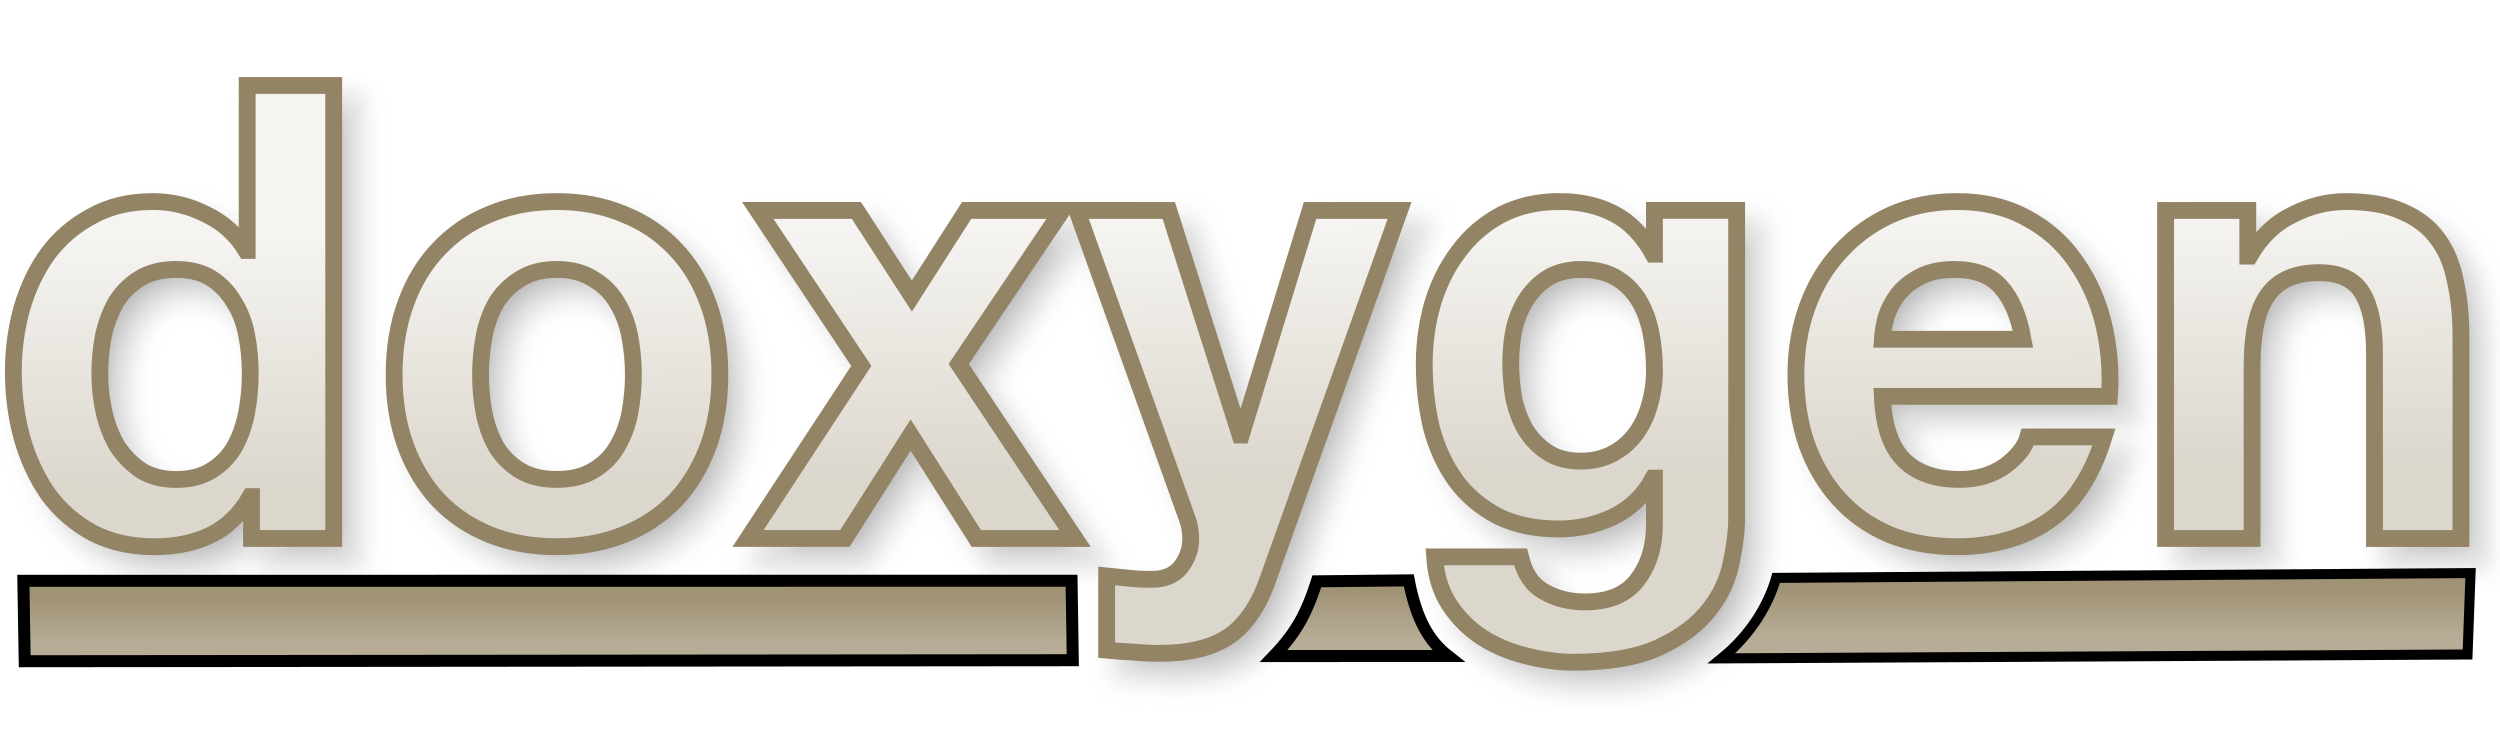
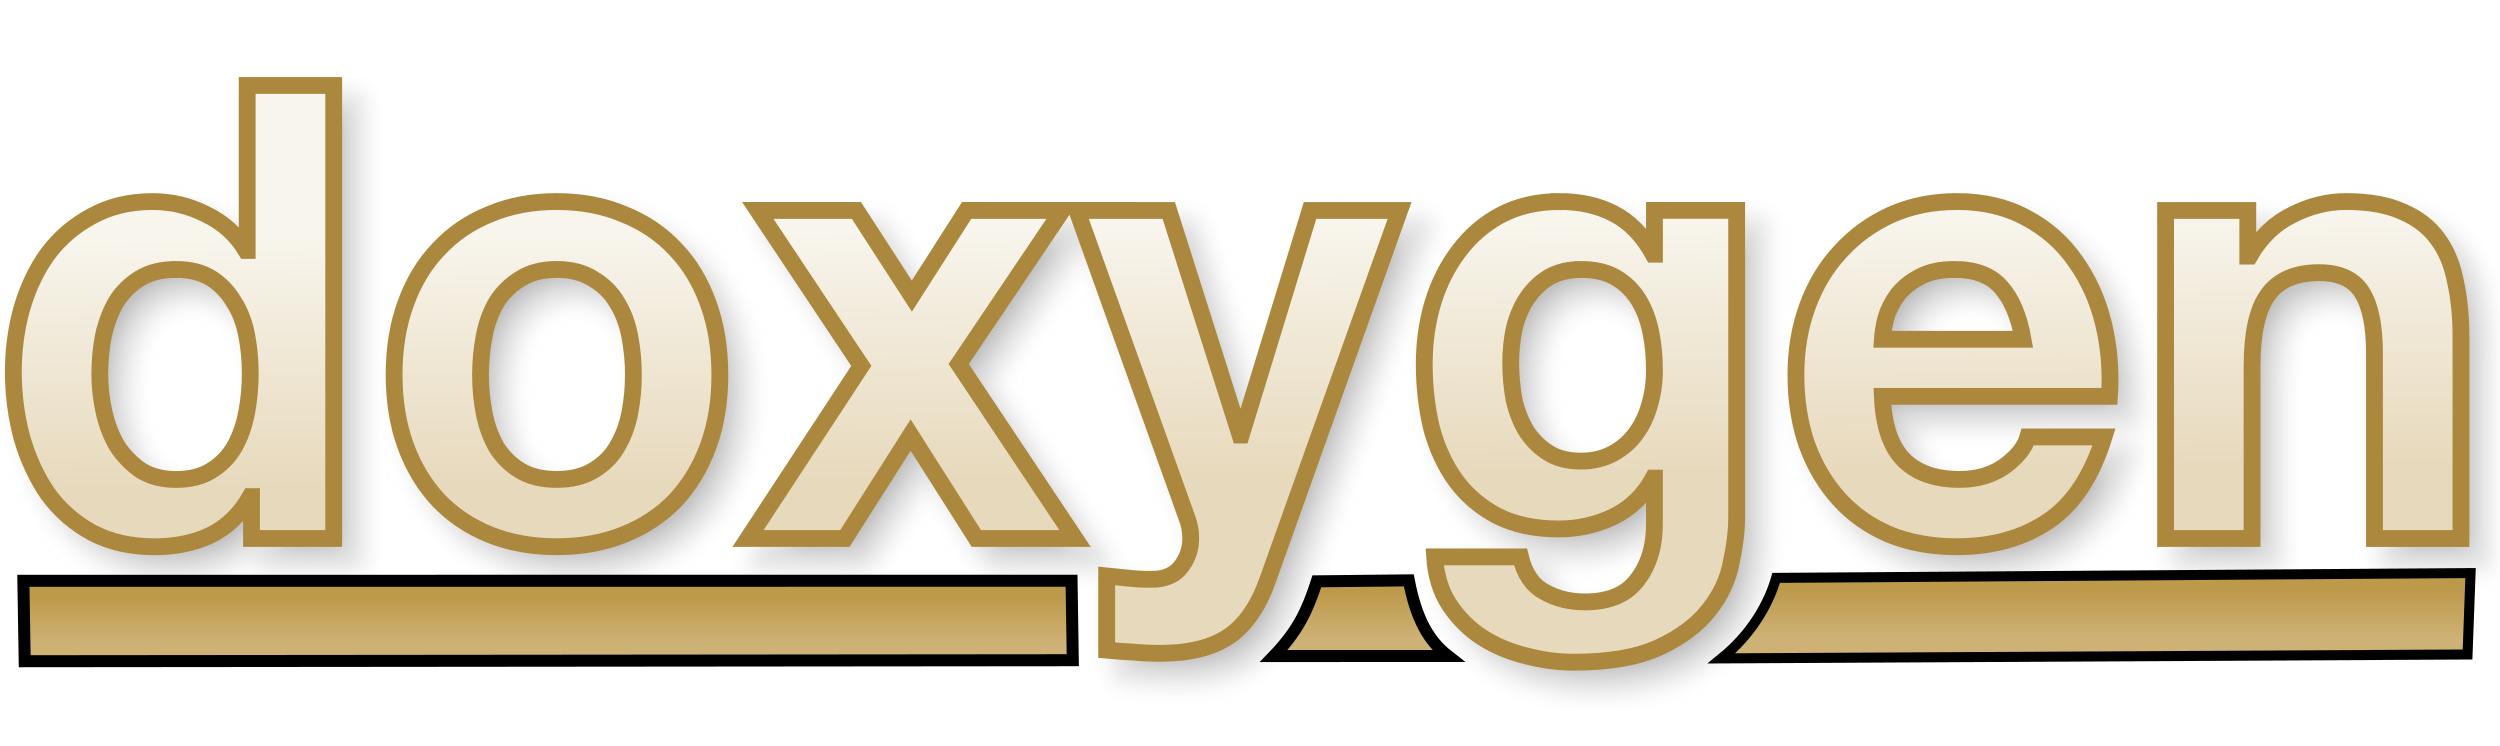
<svg xmlns="http://www.w3.org/2000/svg" xmlns:xlink="http://www.w3.org/1999/xlink" version="1.1" viewBox="0 0 104 31">
  <defs>
    <linearGradient id="a">
-       <stop stop-color="#A09275" offset="0" />
-       <stop stop-color="#B7AD96" offset="1" />
+       <stop stop-color="#BD994A" offset="0" />
+       <stop stop-color="#CDB175" offset="1" />
    </linearGradient>
    <linearGradient id="d" x1="31.474" x2="31.474" y1="24.821" y2="26.773" gradientUnits="userSpaceOnUse" xlink:href="#a" />
    <linearGradient id="c" x1="31.474" x2="31.474" y1="24.821" y2="26.773" gradientTransform="matrix(.6816 0 0 1.0248 72.391 -.91809)" gradientUnits="userSpaceOnUse" xlink:href="#a" />
    <linearGradient id="b" x1="56.295" x2="56.295" y1="24.622" y2="26.574" gradientUnits="userSpaceOnUse" xlink:href="#a" />
    <linearGradient id="e" x1="49.067" x2="48.956" y1="19.719" y2="9.523" gradientTransform="matrix(.97968 0 0 1.0207 -.25579 -.25579)" gradientUnits="userSpaceOnUse">
-       <stop stop-color="#DCD7CD" offset="0" />
-       <stop stop-color="#F5F4F1" offset="1" />
+       <stop stop-color="#E7D9BC" offset="0" />
+       <stop stop-color="#F8F5ED" offset="1" />
    </linearGradient>
    <filter id="f" x="-.011" y="-.045" width="1.021" height="1.091" color-interpolation-filters="sRGB">
      <feGaussianBlur stdDeviation="0.453" />
    </filter>
  </defs>
  <g>
    <path transform="translate(-2.5759 -27.848)" d="m13.609 32.203v6.863h-0.051c-0.405-0.669-0.963-1.171-1.672-1.506-0.692-0.352-1.428-0.527-2.205-0.527-0.963 0-1.807 0.203-2.533 0.607-0.726 0.387-1.334 0.906-1.824 1.557-0.473 0.651-0.835 1.409-1.088 2.272-0.236 0.845-0.355 1.724-0.355 2.639 0 0.95 0.119 1.864 0.355 2.744 0.253 0.88 0.615 1.663 1.088 2.35 0.49 0.669 1.107 1.207 1.85 1.611 0.743 0.387 1.604 0.58 2.584 0.58 0.861 0 1.631-0.158 2.307-0.475 0.692-0.334 1.25-0.872 1.672-1.611h0.051v1.742h3.42v-18.846zm12.875 4.83c-1.03 0-1.96 0.175-2.787 0.527-0.828 0.334-1.536 0.82-2.127 1.453-0.591 0.616-1.048 1.372-1.369 2.269-0.321 0.88-0.48 1.866-0.48 2.957s0.16 2.075 0.48 2.955c0.321 0.88 0.778 1.636 1.369 2.269 0.591 0.616 1.299 1.091 2.127 1.426 0.828 0.334 1.757 0.502 2.787 0.502 1.03 0 1.96-0.168 2.787-0.502 0.844-0.334 1.561-0.81 2.152-1.426 0.591-0.633 1.048-1.39 1.369-2.269 0.321-0.88 0.48-1.864 0.48-2.955s-0.16-2.077-0.48-2.957c-0.321-0.897-0.778-1.654-1.369-2.269-0.591-0.633-1.308-1.119-2.152-1.453-0.828-0.352-1.757-0.527-2.787-0.527zm41.715 0c-0.912 0-1.722 0.185-2.432 0.555-0.692 0.37-1.275 0.87-1.748 1.504-0.473 0.616-0.837 1.337-1.09 2.164-0.236 0.809-0.354 1.655-0.354 2.535 0 0.933 0.1 1.821 0.303 2.666 0.22 0.827 0.558 1.556 1.014 2.189 0.456 0.616 1.039 1.109 1.748 1.478 0.709 0.352 1.554 0.529 2.533 0.529 0.794 0 1.545-0.168 2.254-0.502 0.726-0.352 1.283-0.89 1.672-1.611h0.051v1.795c0.017 0.968-0.211 1.769-0.684 2.402-0.456 0.633-1.19 0.951-2.203 0.951-0.642 0-1.208-0.142-1.697-0.424-0.49-0.264-0.819-0.747-0.988-1.451h-3.572c0.051 0.774 0.253 1.435 0.607 1.98 0.372 0.563 0.829 1.019 1.369 1.371 0.557 0.352 1.166 0.607 1.824 0.766 0.676 0.176 1.333 0.266 1.975 0.266 1.503 0 2.703-0.212 3.598-0.635 0.895-0.422 1.58-0.941 2.053-1.557 0.473-0.598 0.777-1.249 0.912-1.953 0.152-0.704 0.227-1.329 0.227-1.875v-12.775h-3.42v1.822h-0.051c-0.439-0.792-0.988-1.355-1.647-1.69-0.642-0.334-1.393-0.502-2.254-0.502zm16.523 0c-0.996 0-1.909 0.185-2.736 0.555-0.811 0.37-1.512 0.88-2.103 1.531-0.591 0.633-1.046 1.39-1.367 2.269s-0.48 1.831-0.48 2.852c0 1.056 0.151 2.022 0.455 2.902 0.321 0.88 0.768 1.636 1.342 2.269 0.574 0.633 1.276 1.127 2.103 1.478 0.828 0.334 1.757 0.502 2.787 0.502 1.486 0 2.752-0.353 3.799-1.057 1.047-0.704 1.825-1.873 2.332-3.51h-3.168c-0.118 0.422-0.439 0.828-0.963 1.215-0.524 0.37-1.147 0.553-1.873 0.553-1.013 0-1.792-0.273-2.332-0.818-0.54-0.545-0.836-1.425-0.887-2.639h9.449c0.068-1.056-0.016-2.067-0.252-3.035-0.236-0.968-0.626-1.829-1.166-2.586-0.524-0.757-1.2-1.355-2.027-1.795-0.828-0.458-1.797-0.688-2.912-0.688zm16.189 0c-0.76 0-1.502 0.185-2.228 0.555-0.726 0.352-1.317 0.923-1.773 1.715h-0.076v-1.9h-3.42v13.646h3.598v-7.152c0-1.39 0.219-2.384 0.658-2.982 0.439-0.616 1.149-0.924 2.129-0.924 0.861 0 1.461 0.281 1.799 0.844 0.338 0.545 0.506 1.382 0.506 2.508v7.707h3.598v-8.393c0-0.845-0.076-1.611-0.229-2.297-0.135-0.704-0.38-1.292-0.734-1.768-0.355-0.493-0.844-0.873-1.469-1.137-0.608-0.282-1.395-0.422-2.357-0.422zm-66.063 0.369 4.307 6.467-4.713 7.18h4.029l2.736-4.303 2.734 4.303h4.106l-4.84-7.258 4.307-6.389h-3.977l-2.279 3.564-2.307-3.564zm13.275 0 4.584 12.803c0.101 0.264 0.152 0.545 0.152 0.844 0 0.405-0.117 0.775-0.354 1.109-0.22 0.334-0.566 0.527-1.039 0.58-0.355 0.018-0.71 0.01-1.065-0.025-0.355-0.035-0.701-0.07-1.039-0.105v3.088c0.372 0.035 0.735 0.061 1.09 0.078 0.372 0.035 0.744 0.053 1.115 0.053 1.233 0 2.194-0.238 2.887-0.713 0.692-0.475 1.233-1.266 1.621-2.375l5.473-15.336h-3.725l-2.861 9.344h-0.051l-2.965-9.344zm-37.48 2.455c0.591 0 1.082 0.123 1.471 0.369 0.388 0.246 0.699 0.572 0.936 0.977 0.253 0.387 0.432 0.845 0.533 1.373 0.101 0.51 0.152 1.048 0.152 1.611 0 0.563-0.051 1.107-0.152 1.635-0.101 0.528-0.271 1.004-0.508 1.426-0.236 0.405-0.556 0.73-0.961 0.977-0.388 0.246-0.88 0.369-1.471 0.369-0.557 0-1.038-0.123-1.443-0.369-0.388-0.264-0.718-0.597-0.988-1.002-0.253-0.422-0.438-0.898-0.557-1.426s-0.178-1.056-0.178-1.584c-1e-7 -0.563 0.051-1.099 0.152-1.609 0.118-0.528 0.295-0.996 0.531-1.4 0.253-0.405 0.583-0.73 0.988-0.977 0.405-0.246 0.903-0.369 1.494-0.369zm15.84 0c0.608 0 1.114 0.133 1.52 0.396 0.422 0.246 0.752 0.572 0.988 0.977 0.253 0.405 0.43 0.871 0.531 1.398 0.101 0.528 0.152 1.066 0.152 1.611 0 0.545-0.051 1.081-0.152 1.609-0.101 0.51-0.278 0.976-0.531 1.398-0.236 0.405-0.566 0.73-0.988 0.977-0.405 0.246-0.912 0.369-1.52 0.369-0.608 0-1.114-0.123-1.52-0.369s-0.735-0.572-0.988-0.977c-0.236-0.422-0.406-0.888-0.508-1.398-0.101-0.528-0.152-1.064-0.152-1.609 0-0.545 0.051-1.083 0.152-1.611 0.101-0.528 0.271-0.994 0.508-1.398 0.253-0.405 0.583-0.73 0.988-0.977 0.405-0.264 0.912-0.396 1.52-0.396zm42.602 0c0.591 0 1.08 0.115 1.469 0.344 0.388 0.229 0.701 0.537 0.938 0.924 0.236 0.387 0.406 0.835 0.508 1.346 0.101 0.493 0.15 1.021 0.15 1.584 0 0.493-0.066 0.968-0.201 1.426-0.118 0.44-0.305 0.836-0.559 1.188-0.253 0.352-0.574 0.633-0.963 0.844-0.388 0.211-0.835 0.318-1.342 0.318-0.557 0-1.021-0.125-1.393-0.371-0.372-0.246-0.676-0.562-0.912-0.949-0.22-0.387-0.381-0.818-0.482-1.293-0.084-0.493-0.127-0.986-0.127-1.478 0-0.51 0.051-0.994 0.152-1.451 0.118-0.475 0.297-0.89 0.533-1.242 0.253-0.37 0.557-0.66 0.912-0.871 0.372-0.211 0.81-0.316 1.316-0.316zm15.535 0c0.878 0 1.529 0.248 1.951 0.74 0.439 0.493 0.743 1.214 0.912 2.164h-5.854c0.017-0.264 0.068-0.564 0.152-0.898 0.101-0.334 0.263-0.65 0.482-0.949 0.236-0.299 0.541-0.547 0.912-0.74 0.388-0.211 0.869-0.316 1.443-0.316z" filter="url(#f)" opacity=".3" stroke="#969696" />
    <path d="m0.972 24.161 43.605-0.002 0.051 3.306-43.6 0.042z" fill="url(#d)" stroke="#000" stroke-width=".5" />
-     <path d="m10.283 3.555v6.863h-0.051c-0.405-0.669-0.963-1.171-1.672-1.506-0.692-0.352-1.428-0.527-2.205-0.527-0.963 0-1.807 0.203-2.533 0.607-0.726 0.387-1.334 0.906-1.824 1.557-0.473 0.651-0.835 1.409-1.088 2.272-0.236 0.845-0.355 1.724-0.355 2.639 0 0.95 0.119 1.864 0.355 2.744 0.253 0.88 0.615 1.663 1.088 2.35 0.49 0.669 1.107 1.207 1.85 1.611 0.743 0.387 1.604 0.58 2.584 0.58 0.861 0 1.631-0.158 2.307-0.475 0.692-0.334 1.25-0.872 1.672-1.611h0.051v1.742h3.42v-18.846zm12.875 4.83c-1.03 0-1.96 0.175-2.787 0.527-0.828 0.334-1.536 0.82-2.127 1.453-0.591 0.616-1.048 1.372-1.369 2.269-0.321 0.88-0.48 1.866-0.48 2.957s0.16 2.075 0.48 2.955c0.321 0.88 0.778 1.636 1.369 2.269 0.591 0.616 1.299 1.091 2.127 1.426 0.828 0.334 1.757 0.502 2.787 0.502 1.03 0 1.96-0.168 2.787-0.502 0.844-0.334 1.561-0.81 2.152-1.426 0.591-0.633 1.048-1.39 1.369-2.269 0.321-0.88 0.48-1.864 0.48-2.955s-0.16-2.077-0.48-2.957c-0.321-0.897-0.778-1.654-1.369-2.269-0.591-0.633-1.308-1.119-2.152-1.453-0.828-0.352-1.757-0.527-2.787-0.527zm41.715 0c-0.912 0-1.722 0.185-2.432 0.555-0.692 0.37-1.275 0.87-1.748 1.504-0.473 0.616-0.837 1.337-1.09 2.164-0.236 0.809-0.354 1.655-0.354 2.535 0 0.933 0.1 1.821 0.303 2.666 0.22 0.827 0.558 1.556 1.014 2.189 0.456 0.616 1.039 1.109 1.748 1.478 0.709 0.352 1.554 0.529 2.533 0.529 0.794 0 1.545-0.168 2.254-0.502 0.726-0.352 1.283-0.89 1.672-1.611h0.051v1.795c0.017 0.968-0.211 1.769-0.684 2.402-0.456 0.633-1.19 0.951-2.203 0.951-0.642 0-1.208-0.142-1.697-0.424-0.49-0.264-0.819-0.747-0.988-1.451h-3.572c0.051 0.774 0.253 1.435 0.607 1.98 0.372 0.563 0.829 1.019 1.369 1.371 0.557 0.352 1.166 0.607 1.824 0.766 0.676 0.176 1.333 0.266 1.975 0.266 1.503 0 2.703-0.212 3.598-0.635 0.895-0.422 1.58-0.941 2.053-1.557 0.473-0.598 0.777-1.249 0.912-1.953 0.152-0.704 0.227-1.329 0.227-1.875v-12.775h-3.42v1.822h-0.051c-0.439-0.792-0.988-1.355-1.647-1.69-0.642-0.334-1.393-0.502-2.254-0.502zm16.523 0c-0.996 0-1.909 0.185-2.736 0.555-0.811 0.37-1.512 0.88-2.103 1.531-0.591 0.633-1.046 1.39-1.367 2.269s-0.48 1.831-0.48 2.852c0 1.056 0.151 2.022 0.455 2.902 0.321 0.88 0.768 1.636 1.342 2.269 0.574 0.633 1.276 1.127 2.103 1.478 0.828 0.334 1.757 0.502 2.787 0.502 1.486 0 2.752-0.353 3.799-1.057 1.047-0.704 1.825-1.873 2.332-3.51h-3.168c-0.118 0.422-0.439 0.828-0.963 1.215-0.524 0.37-1.147 0.553-1.873 0.553-1.013 0-1.792-0.273-2.332-0.818-0.54-0.545-0.836-1.425-0.887-2.639h9.449c0.068-1.056-0.016-2.067-0.252-3.035-0.236-0.968-0.626-1.829-1.166-2.586-0.524-0.757-1.2-1.355-2.027-1.795-0.828-0.458-1.797-0.688-2.912-0.688zm16.189 0c-0.76 0-1.502 0.185-2.228 0.555-0.726 0.352-1.317 0.923-1.773 1.715h-0.076v-1.9h-3.42v13.646h3.598v-7.152c0-1.39 0.219-2.384 0.658-2.982 0.439-0.616 1.149-0.924 2.129-0.924 0.861 0 1.461 0.281 1.799 0.844 0.338 0.545 0.506 1.382 0.506 2.508v7.707h3.598v-8.393c0-0.845-0.076-1.611-0.229-2.297-0.135-0.704-0.38-1.292-0.734-1.768-0.355-0.493-0.844-0.873-1.469-1.137-0.608-0.282-1.395-0.422-2.357-0.422zm-66.062 0.369 4.307 6.467-4.713 7.18h4.029l2.736-4.303 2.734 4.303h4.106l-4.84-7.258 4.307-6.389h-3.977l-2.279 3.564-2.307-3.564zm13.275 0 4.584 12.803c0.101 0.264 0.152 0.545 0.152 0.844 0 0.405-0.117 0.775-0.354 1.109-0.22 0.334-0.566 0.527-1.039 0.58-0.355 0.018-0.71 0.01-1.065-0.025-0.355-0.035-0.701-0.07-1.039-0.105v3.088c0.372 0.035 0.735 0.061 1.09 0.078 0.372 0.035 0.744 0.053 1.115 0.053 1.233 0 2.194-0.238 2.887-0.713 0.692-0.475 1.233-1.266 1.621-2.375l5.473-15.336h-3.725l-2.861 9.344h-0.051l-2.965-9.344zm-37.48 2.455c0.591 0 1.082 0.123 1.471 0.369s0.699 0.572 0.936 0.977c0.253 0.387 0.432 0.845 0.533 1.373 0.101 0.51 0.152 1.048 0.152 1.611 0 0.563-0.051 1.107-0.152 1.635-0.101 0.528-0.271 1.004-0.508 1.426-0.236 0.405-0.556 0.73-0.961 0.977-0.388 0.246-0.88 0.369-1.471 0.369-0.557 0-1.038-0.123-1.443-0.369-0.388-0.264-0.718-0.597-0.988-1.002-0.253-0.422-0.438-0.898-0.557-1.426s-0.178-1.056-0.178-1.584c-1e-7 -0.563 0.051-1.099 0.152-1.609 0.118-0.528 0.295-0.996 0.531-1.4 0.253-0.405 0.583-0.73 0.988-0.977 0.405-0.246 0.903-0.369 1.494-0.369zm15.84 0c0.608 0 1.114 0.133 1.52 0.396 0.422 0.246 0.752 0.572 0.988 0.977 0.253 0.405 0.43 0.871 0.531 1.398 0.101 0.528 0.152 1.066 0.152 1.611 0 0.545-0.051 1.081-0.152 1.609-0.101 0.51-0.278 0.976-0.531 1.398-0.236 0.405-0.566 0.73-0.988 0.977-0.405 0.246-0.912 0.369-1.52 0.369-0.608 0-1.114-0.123-1.52-0.369s-0.735-0.572-0.988-0.977c-0.236-0.422-0.406-0.888-0.508-1.398-0.101-0.528-0.152-1.064-0.152-1.609 0-0.545 0.051-1.083 0.152-1.611 0.101-0.528 0.271-0.994 0.508-1.398 0.253-0.405 0.583-0.73 0.988-0.977 0.405-0.264 0.912-0.396 1.52-0.396zm42.602 0c0.591 0 1.08 0.115 1.469 0.344 0.388 0.229 0.701 0.537 0.938 0.924 0.236 0.387 0.406 0.835 0.508 1.346 0.101 0.493 0.15 1.021 0.15 1.584 0 0.493-0.066 0.968-0.201 1.426-0.118 0.44-0.305 0.836-0.559 1.188-0.253 0.352-0.574 0.633-0.963 0.844-0.388 0.211-0.835 0.318-1.342 0.318-0.557 0-1.021-0.125-1.393-0.371-0.372-0.246-0.676-0.562-0.912-0.949-0.22-0.387-0.381-0.818-0.482-1.293-0.084-0.493-0.127-0.986-0.127-1.478 0-0.51 0.051-0.994 0.152-1.451 0.118-0.475 0.297-0.89 0.533-1.242 0.253-0.37 0.557-0.66 0.912-0.871 0.372-0.211 0.81-0.316 1.316-0.316zm15.535 0c0.878 0 1.529 0.248 1.951 0.74 0.439 0.493 0.743 1.214 0.912 2.164h-5.854c0.017-0.264 0.068-0.564 0.152-0.898 0.101-0.334 0.263-0.65 0.482-0.949 0.236-0.299 0.541-0.547 0.912-0.74 0.388-0.211 0.869-0.316 1.443-0.316z" fill="url(#e)" stroke="#928464" stroke-width=".7" />
+     <path d="m10.283 3.555v6.863h-0.051c-0.405-0.669-0.963-1.171-1.672-1.506-0.692-0.352-1.428-0.527-2.205-0.527-0.963 0-1.807 0.203-2.533 0.607-0.726 0.387-1.334 0.906-1.824 1.557-0.473 0.651-0.835 1.409-1.088 2.272-0.236 0.845-0.355 1.724-0.355 2.639 0 0.95 0.119 1.864 0.355 2.744 0.253 0.88 0.615 1.663 1.088 2.35 0.49 0.669 1.107 1.207 1.85 1.611 0.743 0.387 1.604 0.58 2.584 0.58 0.861 0 1.631-0.158 2.307-0.475 0.692-0.334 1.25-0.872 1.672-1.611h0.051v1.742h3.42v-18.846zm12.875 4.83c-1.03 0-1.96 0.175-2.787 0.527-0.828 0.334-1.536 0.82-2.127 1.453-0.591 0.616-1.048 1.372-1.369 2.269-0.321 0.88-0.48 1.866-0.48 2.957s0.16 2.075 0.48 2.955c0.321 0.88 0.778 1.636 1.369 2.269 0.591 0.616 1.299 1.091 2.127 1.426 0.828 0.334 1.757 0.502 2.787 0.502 1.03 0 1.96-0.168 2.787-0.502 0.844-0.334 1.561-0.81 2.152-1.426 0.591-0.633 1.048-1.39 1.369-2.269 0.321-0.88 0.48-1.864 0.48-2.955s-0.16-2.077-0.48-2.957c-0.321-0.897-0.778-1.654-1.369-2.269-0.591-0.633-1.308-1.119-2.152-1.453-0.828-0.352-1.757-0.527-2.787-0.527zm41.715 0c-0.912 0-1.722 0.185-2.432 0.555-0.692 0.37-1.275 0.87-1.748 1.504-0.473 0.616-0.837 1.337-1.09 2.164-0.236 0.809-0.354 1.655-0.354 2.535 0 0.933 0.1 1.821 0.303 2.666 0.22 0.827 0.558 1.556 1.014 2.189 0.456 0.616 1.039 1.109 1.748 1.478 0.709 0.352 1.554 0.529 2.533 0.529 0.794 0 1.545-0.168 2.254-0.502 0.726-0.352 1.283-0.89 1.672-1.611h0.051v1.795c0.017 0.968-0.211 1.769-0.684 2.402-0.456 0.633-1.19 0.951-2.203 0.951-0.642 0-1.208-0.142-1.697-0.424-0.49-0.264-0.819-0.747-0.988-1.451h-3.572c0.051 0.774 0.253 1.435 0.607 1.98 0.372 0.563 0.829 1.019 1.369 1.371 0.557 0.352 1.166 0.607 1.824 0.766 0.676 0.176 1.333 0.266 1.975 0.266 1.503 0 2.703-0.212 3.598-0.635 0.895-0.422 1.58-0.941 2.053-1.557 0.473-0.598 0.777-1.249 0.912-1.953 0.152-0.704 0.227-1.329 0.227-1.875v-12.775h-3.42v1.822h-0.051c-0.439-0.792-0.988-1.355-1.647-1.69-0.642-0.334-1.393-0.502-2.254-0.502zm16.523 0c-0.996 0-1.909 0.185-2.736 0.555-0.811 0.37-1.512 0.88-2.103 1.531-0.591 0.633-1.046 1.39-1.367 2.269s-0.48 1.831-0.48 2.852c0 1.056 0.151 2.022 0.455 2.902 0.321 0.88 0.768 1.636 1.342 2.269 0.574 0.633 1.276 1.127 2.103 1.478 0.828 0.334 1.757 0.502 2.787 0.502 1.486 0 2.752-0.353 3.799-1.057 1.047-0.704 1.825-1.873 2.332-3.51h-3.168c-0.118 0.422-0.439 0.828-0.963 1.215-0.524 0.37-1.147 0.553-1.873 0.553-1.013 0-1.792-0.273-2.332-0.818-0.54-0.545-0.836-1.425-0.887-2.639h9.449c0.068-1.056-0.016-2.067-0.252-3.035-0.236-0.968-0.626-1.829-1.166-2.586-0.524-0.757-1.2-1.355-2.027-1.795-0.828-0.458-1.797-0.688-2.912-0.688zm16.189 0c-0.76 0-1.502 0.185-2.228 0.555-0.726 0.352-1.317 0.923-1.773 1.715h-0.076v-1.9h-3.42v13.646h3.598v-7.152c0-1.39 0.219-2.384 0.658-2.982 0.439-0.616 1.149-0.924 2.129-0.924 0.861 0 1.461 0.281 1.799 0.844 0.338 0.545 0.506 1.382 0.506 2.508v7.707h3.598v-8.393c0-0.845-0.076-1.611-0.229-2.297-0.135-0.704-0.38-1.292-0.734-1.768-0.355-0.493-0.844-0.873-1.469-1.137-0.608-0.282-1.395-0.422-2.357-0.422zm-66.062 0.369 4.307 6.467-4.713 7.18h4.029l2.736-4.303 2.734 4.303h4.106l-4.84-7.258 4.307-6.389h-3.977l-2.279 3.564-2.307-3.564zm13.275 0 4.584 12.803c0.101 0.264 0.152 0.545 0.152 0.844 0 0.405-0.117 0.775-0.354 1.109-0.22 0.334-0.566 0.527-1.039 0.58-0.355 0.018-0.71 0.01-1.065-0.025-0.355-0.035-0.701-0.07-1.039-0.105v3.088c0.372 0.035 0.735 0.061 1.09 0.078 0.372 0.035 0.744 0.053 1.115 0.053 1.233 0 2.194-0.238 2.887-0.713 0.692-0.475 1.233-1.266 1.621-2.375l5.473-15.336h-3.725l-2.861 9.344h-0.051l-2.965-9.344zm-37.48 2.455c0.591 0 1.082 0.123 1.471 0.369s0.699 0.572 0.936 0.977c0.253 0.387 0.432 0.845 0.533 1.373 0.101 0.51 0.152 1.048 0.152 1.611 0 0.563-0.051 1.107-0.152 1.635-0.101 0.528-0.271 1.004-0.508 1.426-0.236 0.405-0.556 0.73-0.961 0.977-0.388 0.246-0.88 0.369-1.471 0.369-0.557 0-1.038-0.123-1.443-0.369-0.388-0.264-0.718-0.597-0.988-1.002-0.253-0.422-0.438-0.898-0.557-1.426s-0.178-1.056-0.178-1.584c-1e-7 -0.563 0.051-1.099 0.152-1.609 0.118-0.528 0.295-0.996 0.531-1.4 0.253-0.405 0.583-0.73 0.988-0.977 0.405-0.246 0.903-0.369 1.494-0.369zm15.84 0c0.608 0 1.114 0.133 1.52 0.396 0.422 0.246 0.752 0.572 0.988 0.977 0.253 0.405 0.43 0.871 0.531 1.398 0.101 0.528 0.152 1.066 0.152 1.611 0 0.545-0.051 1.081-0.152 1.609-0.101 0.51-0.278 0.976-0.531 1.398-0.236 0.405-0.566 0.73-0.988 0.977-0.405 0.246-0.912 0.369-1.52 0.369-0.608 0-1.114-0.123-1.52-0.369s-0.735-0.572-0.988-0.977c-0.236-0.422-0.406-0.888-0.508-1.398-0.101-0.528-0.152-1.064-0.152-1.609 0-0.545 0.051-1.083 0.152-1.611 0.101-0.528 0.271-0.994 0.508-1.398 0.253-0.405 0.583-0.73 0.988-0.977 0.405-0.264 0.912-0.396 1.52-0.396zm42.602 0c0.591 0 1.08 0.115 1.469 0.344 0.388 0.229 0.701 0.537 0.938 0.924 0.236 0.387 0.406 0.835 0.508 1.346 0.101 0.493 0.15 1.021 0.15 1.584 0 0.493-0.066 0.968-0.201 1.426-0.118 0.44-0.305 0.836-0.559 1.188-0.253 0.352-0.574 0.633-0.963 0.844-0.388 0.211-0.835 0.318-1.342 0.318-0.557 0-1.021-0.125-1.393-0.371-0.372-0.246-0.676-0.562-0.912-0.949-0.22-0.387-0.381-0.818-0.482-1.293-0.084-0.493-0.127-0.986-0.127-1.478 0-0.51 0.051-0.994 0.152-1.451 0.118-0.475 0.297-0.89 0.533-1.242 0.253-0.37 0.557-0.66 0.912-0.871 0.372-0.211 0.81-0.316 1.316-0.316zm15.535 0c0.878 0 1.529 0.248 1.951 0.74 0.439 0.493 0.743 1.214 0.912 2.164h-5.854c0.017-0.264 0.068-0.564 0.152-0.898 0.101-0.334 0.263-0.65 0.482-0.949 0.236-0.299 0.541-0.547 0.912-0.74 0.388-0.211 0.869-0.316 1.443-0.316z" fill="url(#e)" stroke="#AB883D" stroke-width=".7" />
    <path d="m52.988 27.291c0.996-1.036 1.394-1.873 1.793-3.108l3.825-0.04c0.311 1.61 0.824 2.514 1.633 3.147z" fill="url(#b)" stroke="#000" stroke-width=".5" />
    <path d="m73.89 24.04 28.885-0.201-0.125 3.388-31.033 0.162c1.262-1.023 1.966-2.286 2.272-3.349z" fill="url(#c)" stroke="#000" stroke-width=".418" />
  </g>
</svg>
